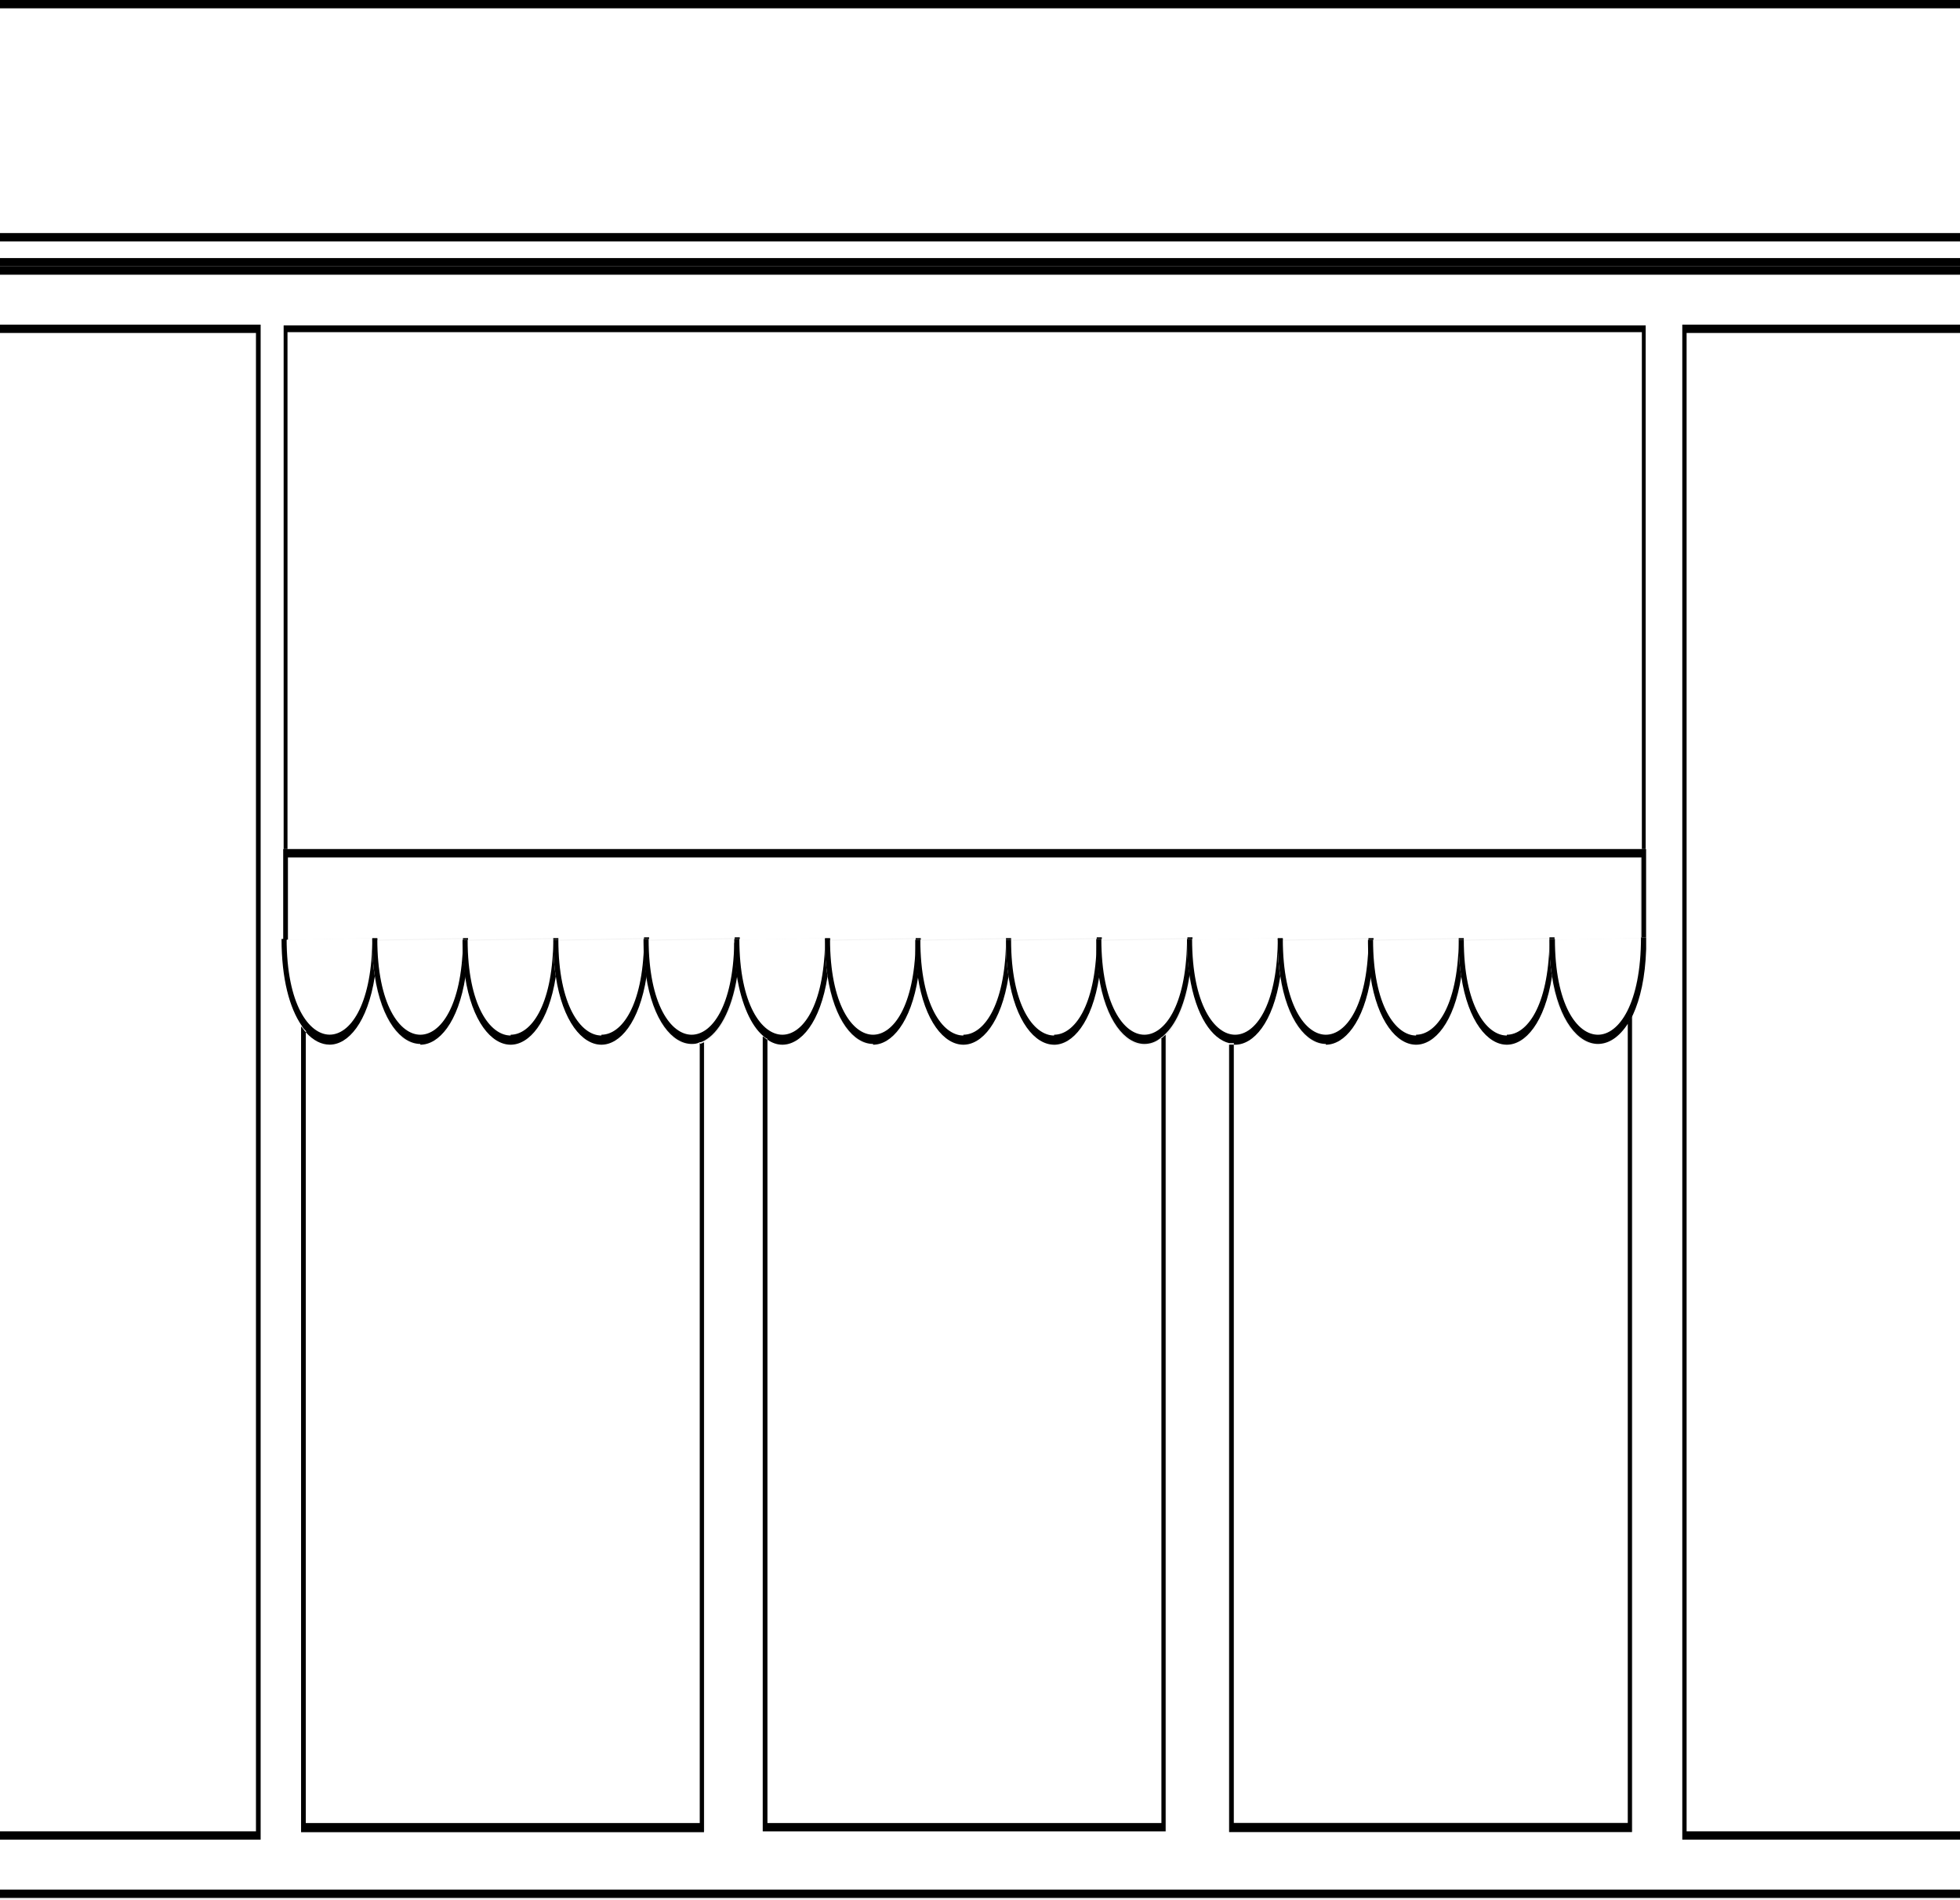
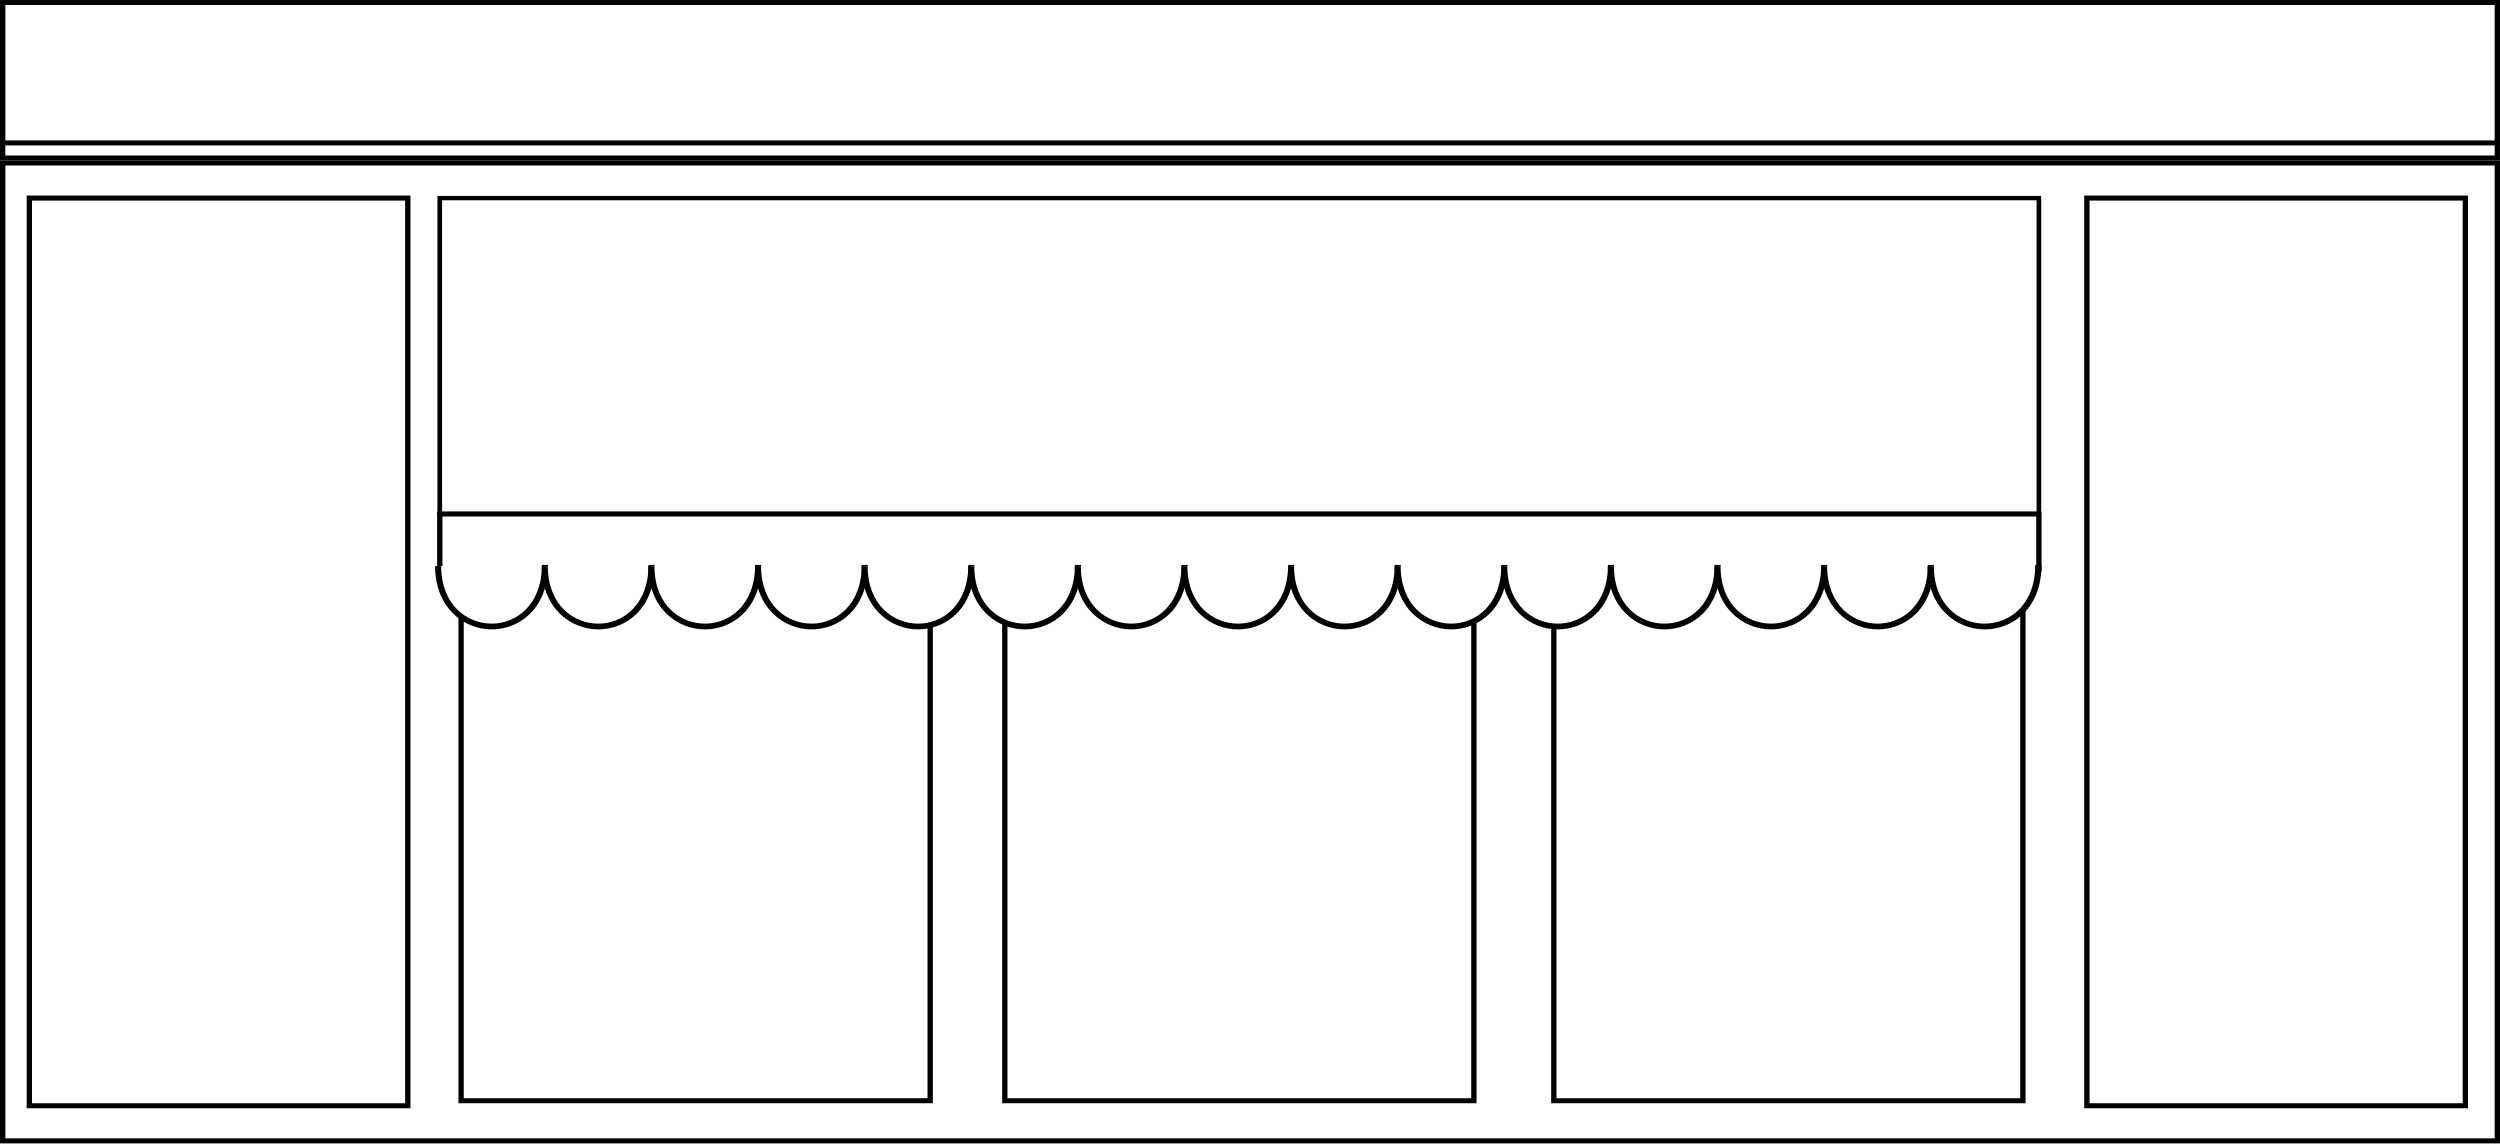
- <svg xmlns="http://www.w3.org/2000/svg" id="Layer_1" data-name="Layer 1" width="316" height="306.2" viewBox="0 0 316 306.2">
-   <rect y="305.93" width="316" height=".27" fill="none" />
-   <path d="M316,296.54h-44.84V52.33h44.84v-8.05H0v8.05h42.02v244.21H0v8.05h316v-8.05h0ZM265.39,152.97h0c-.14,4.56-.96,8.19-2.13,10.6v131.63h-64.96v-126.93c-2.75-.67-5.42-4.29-6.39-10.87-.69,4.56-2.13,7.65-3.78,9.39v128.41h-64.96v-128.14c-1.92-1.61-3.5-4.96-4.19-9.66-.89,5.77-2.95,9.26-5.29,10.47v127.34H48.75v-129.89c-1.85-2.82-3.23-7.38-3.23-13.95h.27v-14.63h0V52.33h219.59v84.4h0v14.22h0v1.88h0v.13Z" fill="#fff" />
-   <rect y="304.59" width="316" height="1.34" />
-   <rect y="42.94" width="316" height="1.34" />
-   <rect y="53.67" width="41.27" height="241.52" fill="#fff" />
-   <polygon points="42.02 52.33 0 52.33 0 53.67 41.27 53.67 41.27 295.2 0 295.2 0 296.54 42.02 296.54 42.02 52.33" />
-   <rect x="271.92" y="53.67" width="44.08" height="241.52" fill="#fff" />
-   <polygon points="271.23 296.54 316 296.54 316 295.2 271.92 295.2 271.92 53.67 316 53.67 316 52.33 271.23 52.33 271.23 296.54" />
-   <rect x="46.35" y="53.54" width="218.36" height="83.33" fill="#fff" />
-   <polygon points="46.35 136.86 46.35 53.54 264.71 53.54 264.71 136.86 265.32 136.86 265.32 52.46 45.73 52.46 45.73 136.86 46.35 136.86" />
-   <rect y="38.91" width="316" height="2.68" fill="#fff" />
-   <rect y="41.6" width="316" height="1.34" />
-   <rect y="1.34" width="316" height="36.23" fill="#fff" />
-   <rect y="37.57" width="316" height="1.34" />
-   <rect width="316" height="1.34" />
-   <path d="M96.96,168.4h0c-3.09,0-6.18-3.76-7.35-11-1.1,7.51-4.26,11-7.28,11h0c-3.09,0-6.18-3.76-7.35-11-1.1,7.51-4.26,11-7.28,11h0c-3.09,0-6.18-3.76-7.35-11-1.1,7.51-4.26,11-7.28,11h0c-1.3,0-2.68-.67-3.85-2.01v127.47h63.52v-125.73c-.41.13-.82.27-1.3.27h0c-3.09,0-6.18-3.76-7.35-11-1.1,7.51-4.26,11-7.28,11h.14Z" fill="#fff" />
-   <path d="M112.82,168.13v125.73h-63.52v-127.47c-.27-.27-.48-.67-.76-.94v129.89h64.96v-127.34c-.27.13-.48.27-.76.27l.07-.13Z" />
-   <path d="M169.95,168.4h0c-3.09,0-6.18-3.76-7.35-11-1.1,7.51-4.26,11-7.28,11h0c-3.09,0-6.18-3.76-7.35-11-1.1,7.51-4.26,11-7.28,11h0c-3.09,0-6.18-3.76-7.35-11-1.1,7.51-4.26,11-7.28,11h0c-.82,0-1.58-.27-2.4-.81v126.26h63.52v-126.4c-.89.67-1.79,1.07-2.75,1.07h0c-3.09,0-6.18-3.76-7.35-11-1.1,7.51-4.26,11-7.28,11h0l.14-.13Z" fill="#fff" />
-   <path d="M187.25,167.46v126.4h-63.52v-126.26c-.27-.13-.48-.4-.76-.54v128.14h64.96v-128.41c-.27.27-.48.4-.76.67h.07Z" />
-   <path d="M242.94,168.4h0c-3.09,0-6.18-3.76-7.35-11-1.1,7.51-4.26,11-7.28,11h0c-3.09,0-6.18-3.76-7.35-11-1.1,7.51-4.26,11-7.28,11h0c-3.09,0-6.18-3.76-7.35-11-1.1,7.51-4.26,11-7.28,11h-.21v125.46h63.52v-128.81c-1.37,2.28-3.16,3.35-4.88,3.35h0c-3.09,0-6.25-3.76-7.42-11-1.1,7.51-4.26,11-7.28,11h.14Z" fill="#fff" />
-   <path d="M262.44,165.04v128.81h-63.52v-125.46h-.76v126.93h64.96v-131.63c-.21.54-.48.94-.76,1.34h.07Z" />
-   <path d="M46.42,138.21v13.28l13.6-.27h.82v.27l13.8-.27h.82v.27l13.8-.27h.82v.27l13.8-.27h.82v.27l13.8-.27h.82v.27l13.8-.27h.82v.27l13.8-.27h.82v.27l13.73-.27h.82v.27l13.73-.27h.82v.27l13.73-.27h.82v.27l13.73-.27h.82v.27l13.73-.27h.82v.27l13.73-.27h.82v.27l13.73-.27h.82v.27l13.87-.27h.14v-12.88H46.42v-.13Z" fill="#fff" />
-   <polygon points="46.42 151.49 46.42 138.21 264.64 138.21 264.64 151.09 264.91 151.09 264.91 151.09 264.91 151.09 265.39 151.09 265.39 136.86 265.32 136.86 264.71 136.86 46.35 136.86 45.73 136.86 45.66 136.86 45.66 151.49 45.87 151.49 46.42 151.49" />
-   <path d="M60.01,151.49h0v-.27l-13.6.27h-.55.41c0,10.6,3.57,15.43,6.94,15.43h0c3.23,0,6.66-4.7,6.87-14.76v-.54h0l-.07-.13Z" fill="#fff" />
-   <path d="M49.3,166.38c1.17,1.34,2.54,2.01,3.85,2.01h0c2.95,0,6.11-3.49,7.28-11-.27-1.61-.41-3.35-.41-5.37-.21,10.2-3.64,14.76-6.87,14.76h0c-3.3,0-6.94-4.83-6.94-15.43h-.82c0,6.44,1.3,11.14,3.23,13.95.21.4.48.67.76.94h0l-.07.13Z" />
-   <path d="M60.43,151.49h.41v-.27h-.82v.27h.41Z" />
-   <path d="M60.84,151.49c0,10.6,3.57,15.43,6.94,15.43h0c3.23,0,6.66-4.7,6.87-14.76v-.54h0v-.27l-13.8.27h-.41.41v-.13Z" fill="#fff" />
-   <path d="M67.77,168.4h0c2.95,0,6.11-3.49,7.28-11-.27-1.61-.41-3.35-.41-5.37-.21,10.2-3.64,14.76-6.87,14.76h0c-3.3,0-6.94-4.83-6.94-15.43h-.82v.54c0,2.01.14,3.76.41,5.37,1.1,7.25,4.26,11,7.35,11h0v.13Z" />
-   <path d="M75.05,151.49h.41v-.27h-.82v.27h.41Z" />
-   <path d="M75.46,151.49c0,10.6,3.57,15.43,6.94,15.43h0c3.23,0,6.66-4.7,6.87-14.76v-.54h0v-.27l-13.8.27h-.41.41v-.13Z" fill="#fff" />
-   <path d="M89.61,151.49h.41v-.27h-.82v.27h.41,0Z" />
-   <path d="M82.33,166.92h0c-3.3,0-6.94-4.83-6.94-15.43h-.82v.54c0,2.01.14,3.76.41,5.37,1.1,7.25,4.26,11,7.35,11h0c2.95,0,6.11-3.49,7.28-11-.27-1.61-.41-3.35-.41-5.37-.21,10.2-3.64,14.76-6.87,14.76h0v.13Z" />
-   <path d="M90.02,151.49h-.41.41c0,10.6,3.57,15.43,6.94,15.43h0c3.23,0,6.66-4.7,6.87-14.76v-.54h0v-.27l-13.8.27h0v-.13Z" fill="#fff" />
-   <path d="M104.65,151.09h-.82v.27h.82v-.27Z" />
-   <path d="M96.96,166.92h0c-3.3,0-6.94-4.83-6.94-15.43h-.82v.54c0,2.01.14,3.76.41,5.37,1.1,7.25,4.26,11,7.35,11h0c2.95,0,6.11-3.49,7.28-11-.27-1.61-.41-3.35-.41-5.37-.21,10.2-3.64,14.76-6.87,14.76h0v.13Z" />
-   <path d="M104.65,151.49h-.41.41c0,10.6,3.57,15.43,6.94,15.43h0c3.23,0,6.66-4.7,6.87-14.76v-.54h0v-.27l-13.8.27h0v-.13Z" fill="#fff" />
-   <path d="M119.27,151.09h-.82v.27h.82v-.27Z" />
-   <path d="M118.38,152.03c-.21,10.2-3.64,14.76-6.87,14.76h0c-3.3,0-6.94-4.83-6.94-15.43h-.82v.54c0,2.01.14,3.76.41,5.37,1.1,7.25,4.26,11,7.35,11h0c.41,0,.82,0,1.3-.27.27,0,.48-.13.76-.27,2.27-1.21,4.39-4.7,5.29-10.47-.27-1.61-.41-3.35-.41-5.37h0l-.07.13Z" />
-   <path d="M133.01,151.49h0v-.27l-13.8.27h-.41.41c0,10.6,3.57,15.43,6.94,15.43h0c3.23,0,6.66-4.7,6.87-14.76v-.54h0v-.13Z" fill="#fff" />
-   <path d="M123.74,167.59c.76.54,1.58.81,2.4.81h0c2.95,0,6.11-3.49,7.28-11-.27-1.61-.41-3.35-.41-5.37-.21,10.2-3.64,14.76-6.87,14.76h0c-3.3,0-6.94-4.83-6.94-15.43h-.82v.54c0,2.01.14,3.76.41,5.37.76,4.7,2.33,8.05,4.19,9.66.27.27.48.4.76.54h0v.13Z" />
-   <path d="M133.42,151.49h.41v-.27h-.82v.27h.41,0Z" />
-   <path d="M133.83,151.49c0,10.6,3.57,15.43,6.94,15.43h0c3.23,0,6.66-4.7,6.87-14.76v-.54h0v-.27l-13.8.27h-.41.41v-.13Z" fill="#fff" />
-   <path d="M140.76,168.4h0c2.95,0,6.11-3.49,7.28-11-.27-1.61-.41-3.35-.41-5.37-.21,10.2-3.64,14.76-6.87,14.76h0c-3.3,0-6.94-4.83-6.94-15.43h-.82v.54c0,2.01.14,3.76.41,5.37,1.1,7.25,4.26,11,7.35,11h0v.13Z" />
-   <path d="M148.04,151.49h.41v-.27h-.82v.27h.41,0Z" />
-   <path d="M148.39,151.49c0,10.6,3.57,15.43,6.94,15.43h0c3.23,0,6.66-4.7,6.87-14.76v-.54h0v-.27l-13.8.27h-.41.41v-.13Z" fill="#fff" />
-   <path d="M162.6,151.49h.41v-.27h-.82v.27h.41,0Z" />
-   <path d="M155.32,166.92h0c-3.3,0-6.94-4.83-6.94-15.43h-.82v.54c0,2.01.14,3.76.41,5.37,1.1,7.25,4.26,11,7.35,11h0c2.95,0,6.11-3.49,7.28-11-.27-1.61-.41-3.35-.41-5.37-.21,10.2-3.64,14.76-6.87,14.76h0v.13Z" />
-   <path d="M163.01,151.49h-.41.41c0,10.6,3.57,15.43,6.94,15.43h0c3.23,0,6.66-4.7,6.87-14.76v-.54h0v-.27l-13.73.27h0l-.07-.13Z" fill="#fff" />
-   <path d="M177.64,151.09h-.82v.27h.82v-.27h0Z" />
-   <path d="M169.95,166.92h0c-3.3,0-6.94-4.83-6.94-15.43h-.82v.54c0,2.01.14,3.76.41,5.37,1.1,7.25,4.26,11,7.35,11h0c2.95,0,6.11-3.49,7.28-11-.27-1.61-.41-3.35-.41-5.37-.21,10.2-3.64,14.76-6.87,14.76h0v.13Z" />
-   <path d="M177.64,151.49h-.41.41c0,10.6,3.57,15.43,6.94,15.43h0c3.23,0,6.66-4.7,6.87-14.76v-.54h0v-.27l-13.73.27h0l-.07-.13Z" fill="#fff" />
-   <path d="M192.26,151.09h-.82v.27h.82v-.27h0Z" />
-   <path d="M191.37,152.03c-.21,10.2-3.64,14.76-6.87,14.76h0c-3.3,0-6.94-4.83-6.94-15.43h-.82v.54c0,2.01.14,3.76.41,5.37,1.1,7.25,4.26,11,7.35,11h0c.89,0,1.85-.27,2.75-1.07.27-.13.48-.4.76-.67,1.72-1.74,3.09-4.83,3.78-9.39-.27-1.61-.41-3.35-.41-5.37h0v.27Z" />
-   <path d="M206,151.49h0v-.27l-13.73.27h-.41.41c0,10.6,3.57,15.43,6.94,15.43h0c3.23,0,6.66-4.7,6.87-14.76v-.54h0l-.07-.13Z" fill="#fff" />
-   <path d="M198.92,168.4h.21c2.95,0,6.11-3.49,7.28-11-.27-1.61-.41-3.35-.41-5.37-.21,10.2-3.64,14.76-6.87,14.76h0c-3.3,0-6.94-4.83-6.94-15.43h-.82v.54c0,2.01.14,3.76.41,5.37,1.03,6.57,3.64,10.2,6.39,10.87h.76v.27Z" />
-   <path d="M206.41,151.49h.41v-.27h-.82v.27h.41Z" />
-   <path d="M206.82,151.49c0,10.6,3.57,15.43,6.94,15.43h0c3.23,0,6.66-4.7,6.87-14.76v-.54h0v-.27l-13.73.27h-.41.41l-.07-.13Z" fill="#fff" />
-   <path d="M213.76,168.4h0c2.95,0,6.11-3.49,7.28-11-.27-1.61-.41-3.35-.41-5.37-.21,10.2-3.64,14.76-6.87,14.76h0c-3.3,0-6.94-4.83-6.94-15.43h-.82v.54c0,2.01.14,3.76.41,5.37,1.1,7.25,4.26,11,7.35,11h0v.13Z" />
-   <path d="M221.04,151.49h.41v-.27h-.82v.27h.41Z" />
-   <path d="M221.38,151.49c0,10.6,3.57,15.43,6.94,15.43h0c3.23,0,6.66-4.7,6.87-14.76v-.54h0v-.27l-13.73.27h-.41.41l-.07-.13Z" fill="#fff" />
-   <path d="M235.59,151.49h.41v-.27h-.82v.27h.41Z" />
-   <path d="M228.31,166.92h0c-3.3,0-6.94-4.83-6.94-15.43h-.82v.54c0,2.01.14,3.76.41,5.37,1.1,7.25,4.26,11,7.35,11h0c2.95,0,6.11-3.49,7.28-11-.27-1.61-.41-3.35-.41-5.37-.21,10.2-3.64,14.76-6.87,14.76h0v.13Z" />
-   <path d="M236,151.49h-.41.41c0,10.6,3.57,15.43,6.94,15.43h0c3.23,0,6.66-4.7,6.87-14.76v-.54h0v-.27l-13.73.27h0l-.07-.13Z" fill="#fff" />
-   <path d="M250.63,151.09h-.82v.27h.82v-.27Z" />
-   <path d="M242.94,166.92h0c-3.3,0-6.94-4.83-6.94-15.43h-.82v.54c0,2.01.14,3.76.41,5.37,1.1,7.25,4.26,11,7.35,11h0c2.95,0,6.11-3.49,7.28-11-.27-1.61-.41-3.35-.41-5.37-.21,10.2-3.64,14.76-6.87,14.76h0v.13Z" />
-   <path d="M250.22,151.49h.41c0,10.6,3.64,15.43,6.94,15.43h0c3.3,0,6.94-4.96,6.94-15.7l-13.87.27h-.41Z" fill="#fff" />
-   <path d="M265.39,151.09h-.82c0,10.73-3.57,15.7-6.94,15.7h0c-3.36,0-6.94-4.83-6.94-15.43h-.89v.54c0,2.01.14,3.76.41,5.37,1.1,7.25,4.26,11,7.42,11h0c1.72,0,3.43-1.07,4.88-3.35.27-.4.48-.81.76-1.34,1.17-2.55,1.99-6.04,2.13-10.6v-1.88h0Z" />
+ <svg xmlns="http://www.w3.org/2000/svg" id="Layer_1" data-name="Layer 1" width="498.53" height="228" viewBox="0 0 498.53 228">
+   <g>
+     <rect x=".53" y="32.5" width="497.46" height="195" fill="#fff" />
+     <path d="M498.53,228H0V32h498.53v196ZM1.07,227h496.4V33H1.07v194Z" />
+   </g>
+   <g>
+     <rect x="5.85" y="39.5" width="75.47" height="181" fill="#fff" />
+     <path d="M81.85,221H5.32V39h76.53v182ZM6.38,220h74.41V40H6.38v180Z" />
+   </g>
+   <g>
+     <rect x="416.15" y="39.5" width="75.47" height="181" fill="#fff" />
+     <path d="M492.15,221h-76.53V39h76.53v182ZM416.68,220h74.41V40h-74.41v180Z" />
+   </g>
+   <g>
+     <rect x="87.7" y="39.5" width="318.89" height="63" fill="#fff" />
+     <path d="M407.05,102.94H87.23v-63.87h319.81v63.87ZM88.16,102.07h317.96v-62.13H88.16v62.13Z" />
+   </g>
+   <g>
+     <rect x=".53" y="27.5" width="497.46" height="4" fill="#fff" />
+     <path d="M498.53,32H0v-4.99h498.52v4.99ZM1.06,31.01h496.41v-3.01H1.06v3.01Z" />
+   </g>
+   <g>
+     <rect x=".53" y=".5" width="497.46" height="28" fill="#fff" />
+     <path d="M498.53,29H0V0h498.53v29ZM1.07,28h496.4V1H1.07v27Z" />
+   </g>
+   <g>
+     <rect x="91.95" y="113.5" width="93.54" height="106" fill="#fff" />
+     <path d="M186.02,220h-94.6v-107h94.6v107ZM92.48,219h92.48v-105h-92.48v105Z" />
+   </g>
+   <g>
+     <rect x="200.37" y="113.5" width="93.54" height="106" fill="#fff" />
+     <path d="M294.44,220h-94.6v-107h94.6v107ZM200.9,219h92.48v-105h-92.48v105Z" />
+   </g>
+   <g>
+     <rect x="309.85" y="113.5" width="93.54" height="106" fill="#fff" />
+     <path d="M403.92,220h-94.6v-107h94.6v107ZM310.38,219h92.48v-105h-92.48v105Z" />
+   </g>
+   <g>
+     <polyline points="87.7 116 87.7 111.71 87.7 102.5 406.58 102.5 406.58 114" fill="#fff" />
+     <polygon points="88.23 116 87.17 116 87.17 102 407.11 102 407.11 114 406.05 114 406.05 103 88.23 103 88.23 116" />
+   </g>
+   <g>
+     <path d="M87.37,112.88c.05,15.95,21.31,16.26,21.31-.23" fill="#fff" />
+     <path d="M98.06,125.51c-5.6,0-11.28-4.33-11.3-12.62h1.22c.02,7.88,5.24,11.47,10.08,11.47h.01c4.81,0,9.99-3.67,9.99-11.71h1.22c0,8.82-5.81,12.85-11.21,12.86,0,0,0,0-.01,0Z" />
+   </g>
+   <g>
+     <path d="M108.63,112.88c.05,15.95,21.31,16.26,21.31-.23" fill="#fff" />
+     <path d="M119.32,125.51c-5.6,0-11.28-4.33-11.3-12.62h1.22c.02,7.88,5.24,11.47,10.08,11.47h.01c4.81,0,9.99-3.67,9.99-11.71h1.22c0,8.82-5.81,12.85-11.21,12.86,0,0,0,0-.01,0Z" />
+   </g>
+   <g>
+     <path d="M129.89,112.88c.05,15.95,21.31,16.26,21.31-.23" fill="#fff" />
+     <path d="M140.58,125.51c-5.6,0-11.28-4.33-11.3-12.62h1.22c.02,7.88,5.24,11.47,10.08,11.47h.01c4.81,0,9.99-3.67,9.99-11.71h1.22c0,8.82-5.81,12.85-11.21,12.86,0,0,0,0-.01,0Z" />
+   </g>
+   <g>
+     <path d="M151.15,112.88c.05,15.95,21.31,16.26,21.31-.23" fill="#fff" />
+     <path d="M161.84,125.51c-5.6,0-11.28-4.33-11.3-12.62h1.22c.02,7.88,5.24,11.47,10.08,11.47h.01c4.81,0,9.99-3.67,9.99-11.71h1.22c0,8.82-5.81,12.85-11.21,12.86,0,0,0,0-.01,0Z" />
+   </g>
+   <g>
+     <path d="M172.4,112.88c.05,15.95,21.31,16.26,21.31-.23" fill="#fff" />
+     <path d="M183.1,125.51c-5.6,0-11.28-4.33-11.3-12.62h1.22c.02,7.88,5.24,11.47,10.08,11.47h.01c4.81,0,9.99-3.67,9.99-11.71h1.22c0,8.82-5.81,12.85-11.21,12.86,0,0,0,0-.01,0Z" />
+   </g>
+   <g>
+     <path d="M193.66,112.88c.05,15.95,21.31,16.26,21.31-.23" fill="#fff" />
+     <path d="M204.36,125.51c-5.6,0-11.28-4.33-11.3-12.62h1.22c.02,7.88,5.24,11.47,10.08,11.47h.01c4.81,0,9.99-3.67,9.99-11.71h1.22c0,8.82-5.81,12.85-11.21,12.86,0,0,0,0-.01,0Z" />
+   </g>
+   <g>
+     <path d="M214.92,112.88c.05,15.95,21.31,16.26,21.31-.23" fill="#fff" />
+     <path d="M225.61,125.51c-5.6,0-11.28-4.33-11.3-12.62h1.22c.02,7.88,5.24,11.47,10.08,11.47h.01c4.81,0,9.99-3.67,9.99-11.71h1.22c0,8.82-5.81,12.85-11.21,12.86,0,0,0,0-.01,0Z" />
+   </g>
+   <g>
+     <path d="M236.18,112.88c.05,15.95,21.31,16.26,21.31-.23" fill="#fff" />
+     <path d="M246.87,125.51c-5.6,0-11.28-4.33-11.3-12.62h1.22c.02,7.88,5.24,11.47,10.08,11.47h.01c4.81,0,9.99-3.67,9.99-11.71h1.22c0,8.82-5.81,12.85-11.21,12.86,0,0,0,0-.01,0Z" />
+   </g>
+   <g>
+     <path d="M257.44,112.88c.05,15.95,21.31,16.26,21.31-.23" fill="#fff" />
+     <path d="M268.13,125.51c-5.6,0-11.28-4.33-11.3-12.62h1.22c.02,7.88,5.24,11.47,10.08,11.47h.01c4.81,0,9.99-3.67,9.99-11.71h1.22c0,8.82-5.81,12.85-11.21,12.86,0,0-.01,0-.01,0Z" />
+   </g>
+   <g>
+     <path d="M278.7,112.88c.05,15.95,21.31,16.26,21.31-.23" fill="#fff" />
+     <path d="M289.39,125.51c-5.6,0-11.28-4.33-11.3-12.62h1.22c.02,7.88,5.24,11.47,10.08,11.47h.01c4.81,0,9.99-3.67,9.99-11.71h1.22c0,8.82-5.81,12.85-11.21,12.86,0,0-.01,0-.01,0Z" />
+   </g>
+   <g>
+     <path d="M299.96,112.88c.05,15.95,21.31,16.26,21.31-.23" fill="#fff" />
+     <path d="M310.65,125.51c-5.6,0-11.28-4.33-11.3-12.62h1.22c.02,7.88,5.24,11.47,10.08,11.47h.01c4.81,0,9.99-3.67,9.99-11.71h1.22c0,8.82-5.81,12.85-11.21,12.86,0,0-.01,0-.01,0Z" />
+   </g>
+   <g>
+     <path d="M321.22,112.88c.05,15.95,21.31,16.26,21.31-.23" fill="#fff" />
+     <path d="M331.91,125.51c-5.6,0-11.28-4.33-11.3-12.62h1.22c.02,7.88,5.24,11.47,10.08,11.47h.01c4.81,0,9.99-3.67,9.99-11.71h1.22c0,8.82-5.81,12.85-11.21,12.86,0,0-.01,0-.01,0Z" />
+   </g>
+   <g>
+     <path d="M342.48,112.88c.05,15.95,21.31,16.26,21.31-.23" fill="#fff" />
+     <path d="M353.17,125.51c-5.6,0-11.28-4.33-11.3-12.62h1.22c.02,7.88,5.24,11.47,10.08,11.47h.01c4.81,0,9.99-3.67,9.99-11.71h1.22c0,8.82-5.81,12.85-11.21,12.86,0,0-.01,0-.01,0Z" />
+   </g>
+   <g>
+     <path d="M363.74,112.88c.05,15.95,21.31,16.26,21.31-.23" fill="#fff" />
+     <path d="M374.43,125.51c-5.6,0-11.28-4.33-11.3-12.62h1.22c.02,7.88,5.24,11.47,10.08,11.47h.01c4.81,0,9.99-3.67,9.99-11.71h1.22c0,8.82-5.81,12.85-11.21,12.86,0,0-.01,0-.01,0Z" />
+   </g>
+   <g>
+     <path d="M385.01,112.88c.05,15.95,21.48,16.26,21.48-.23" fill="#fff" />
+     <path d="M395.79,125.51c-5.65,0-11.38-4.33-11.41-12.62h1.25c.02,7.88,5.28,11.47,10.15,11.47h.01c4.85,0,10.06-3.67,10.06-11.71h1.25c0,8.82-5.86,12.85-11.31,12.86,0,0,0,0-.01,0Z" />
+   </g>
</svg>
